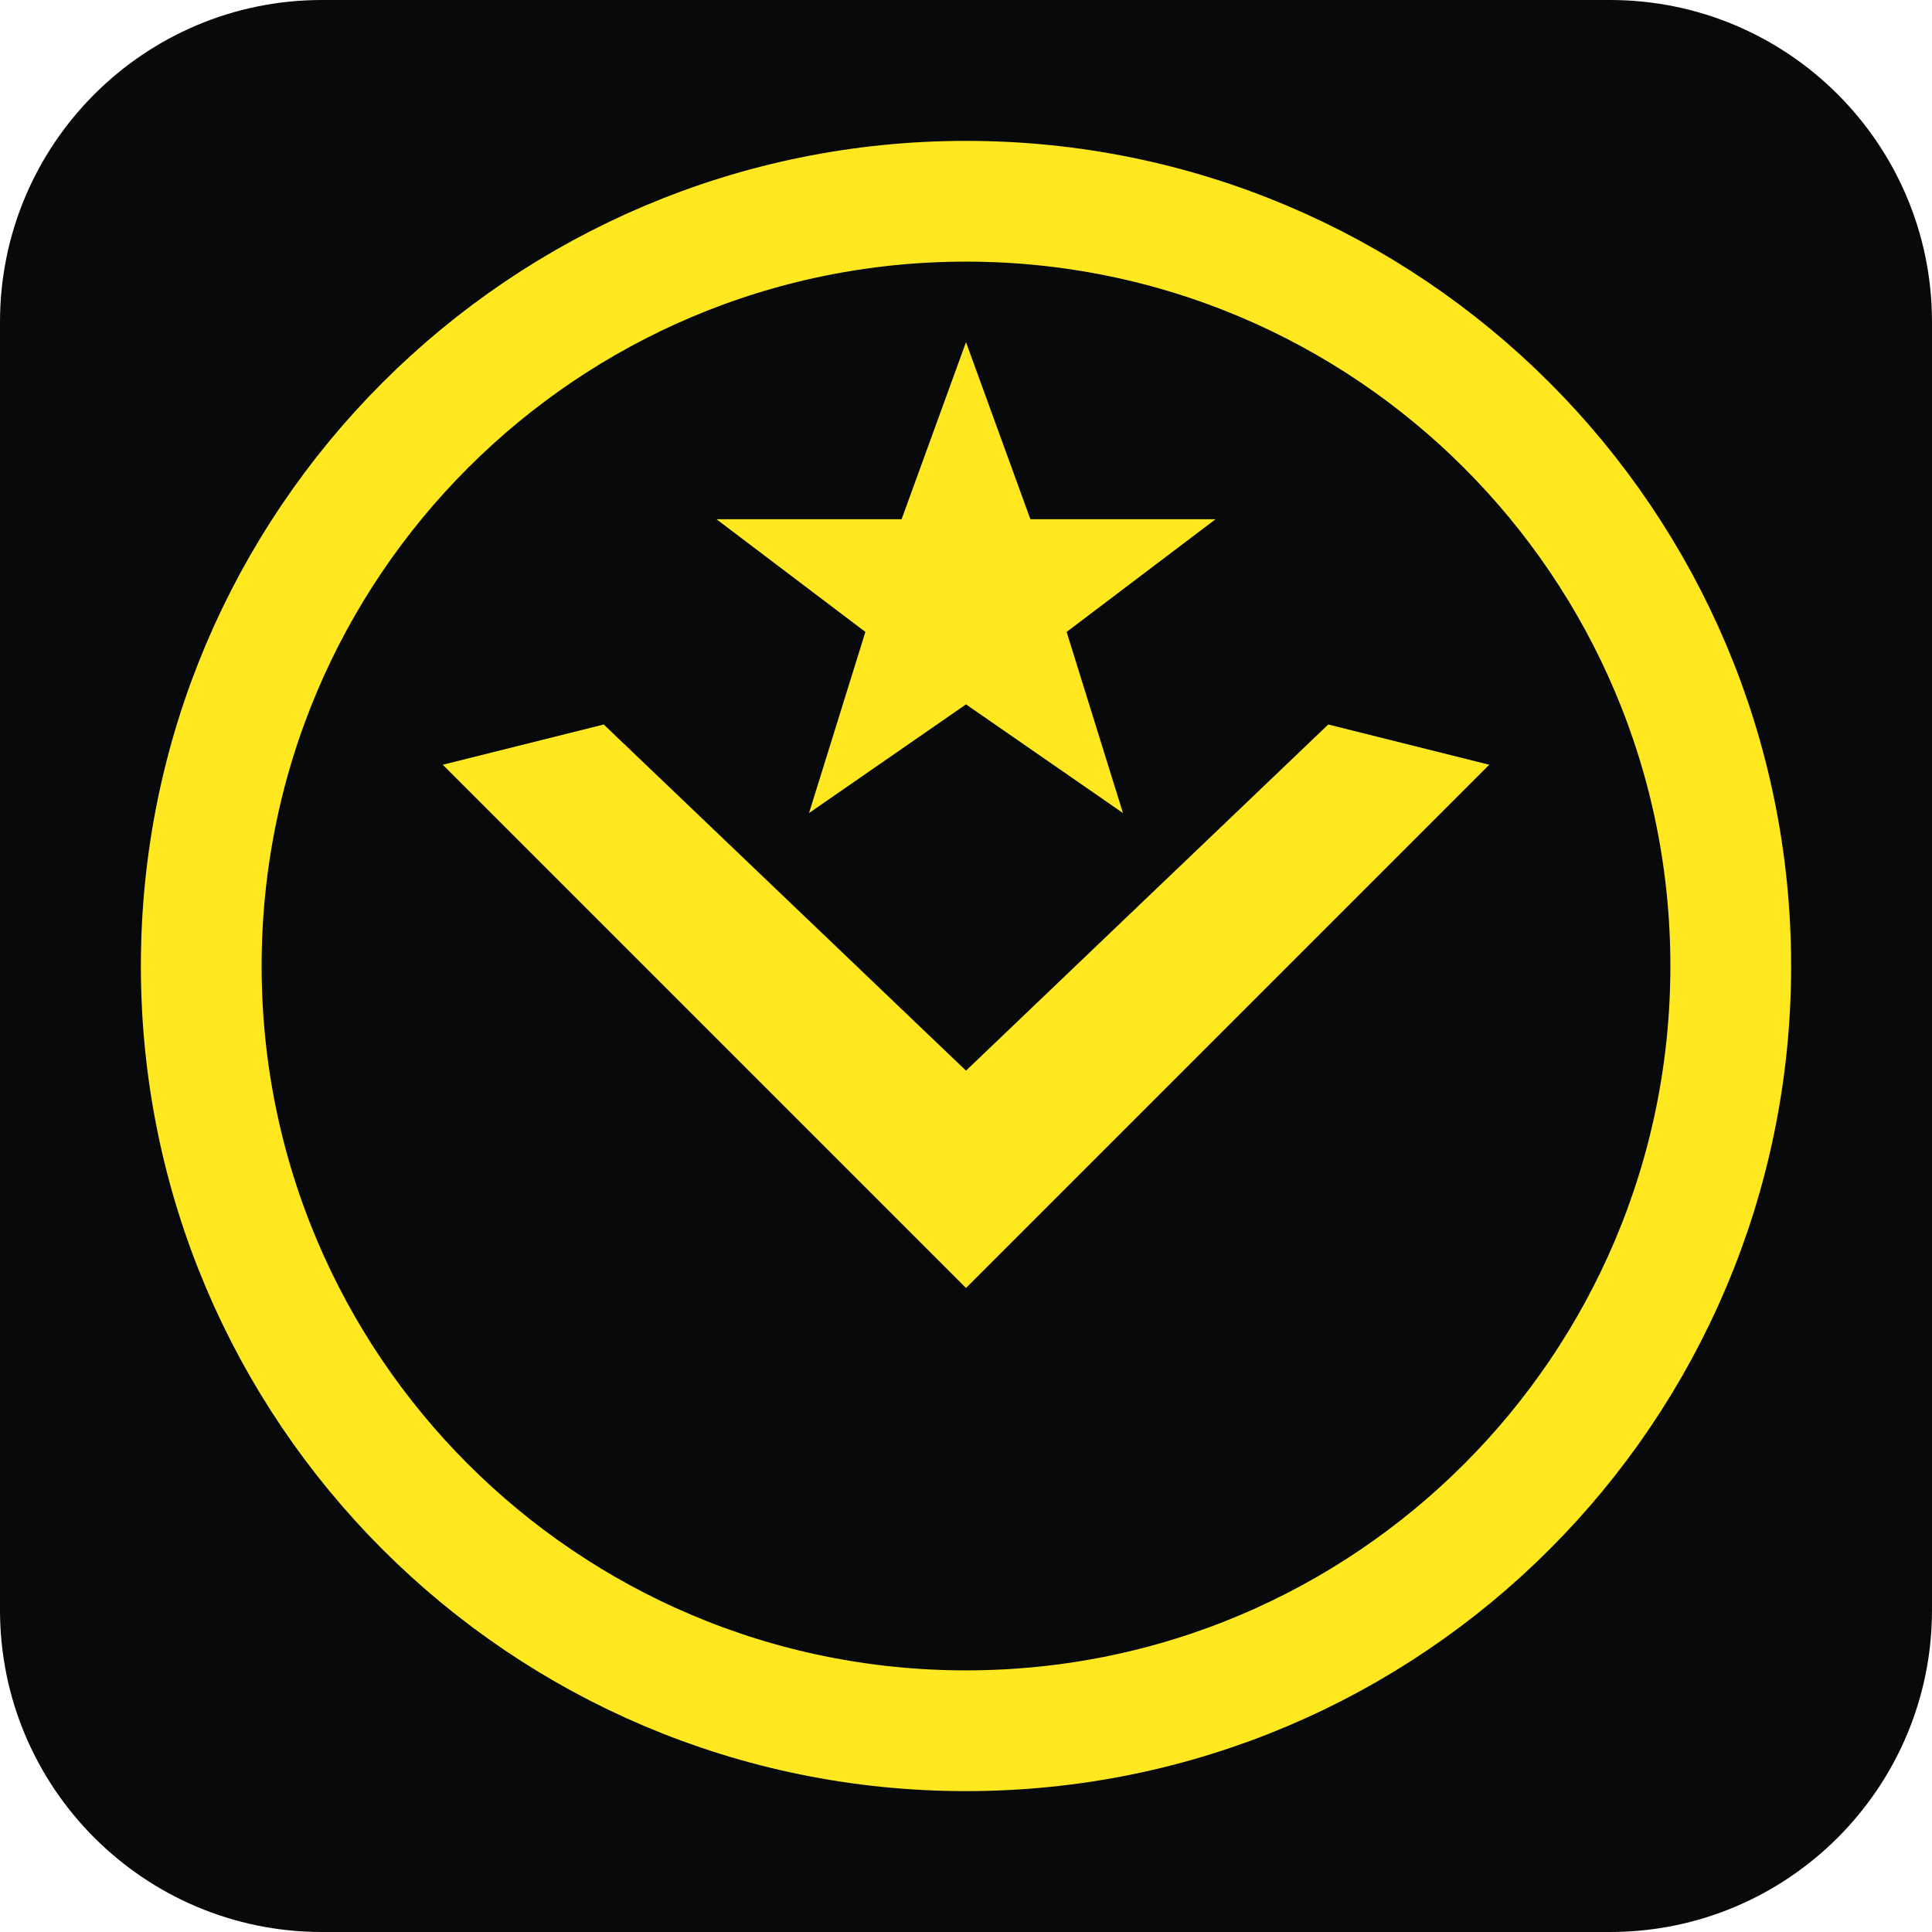
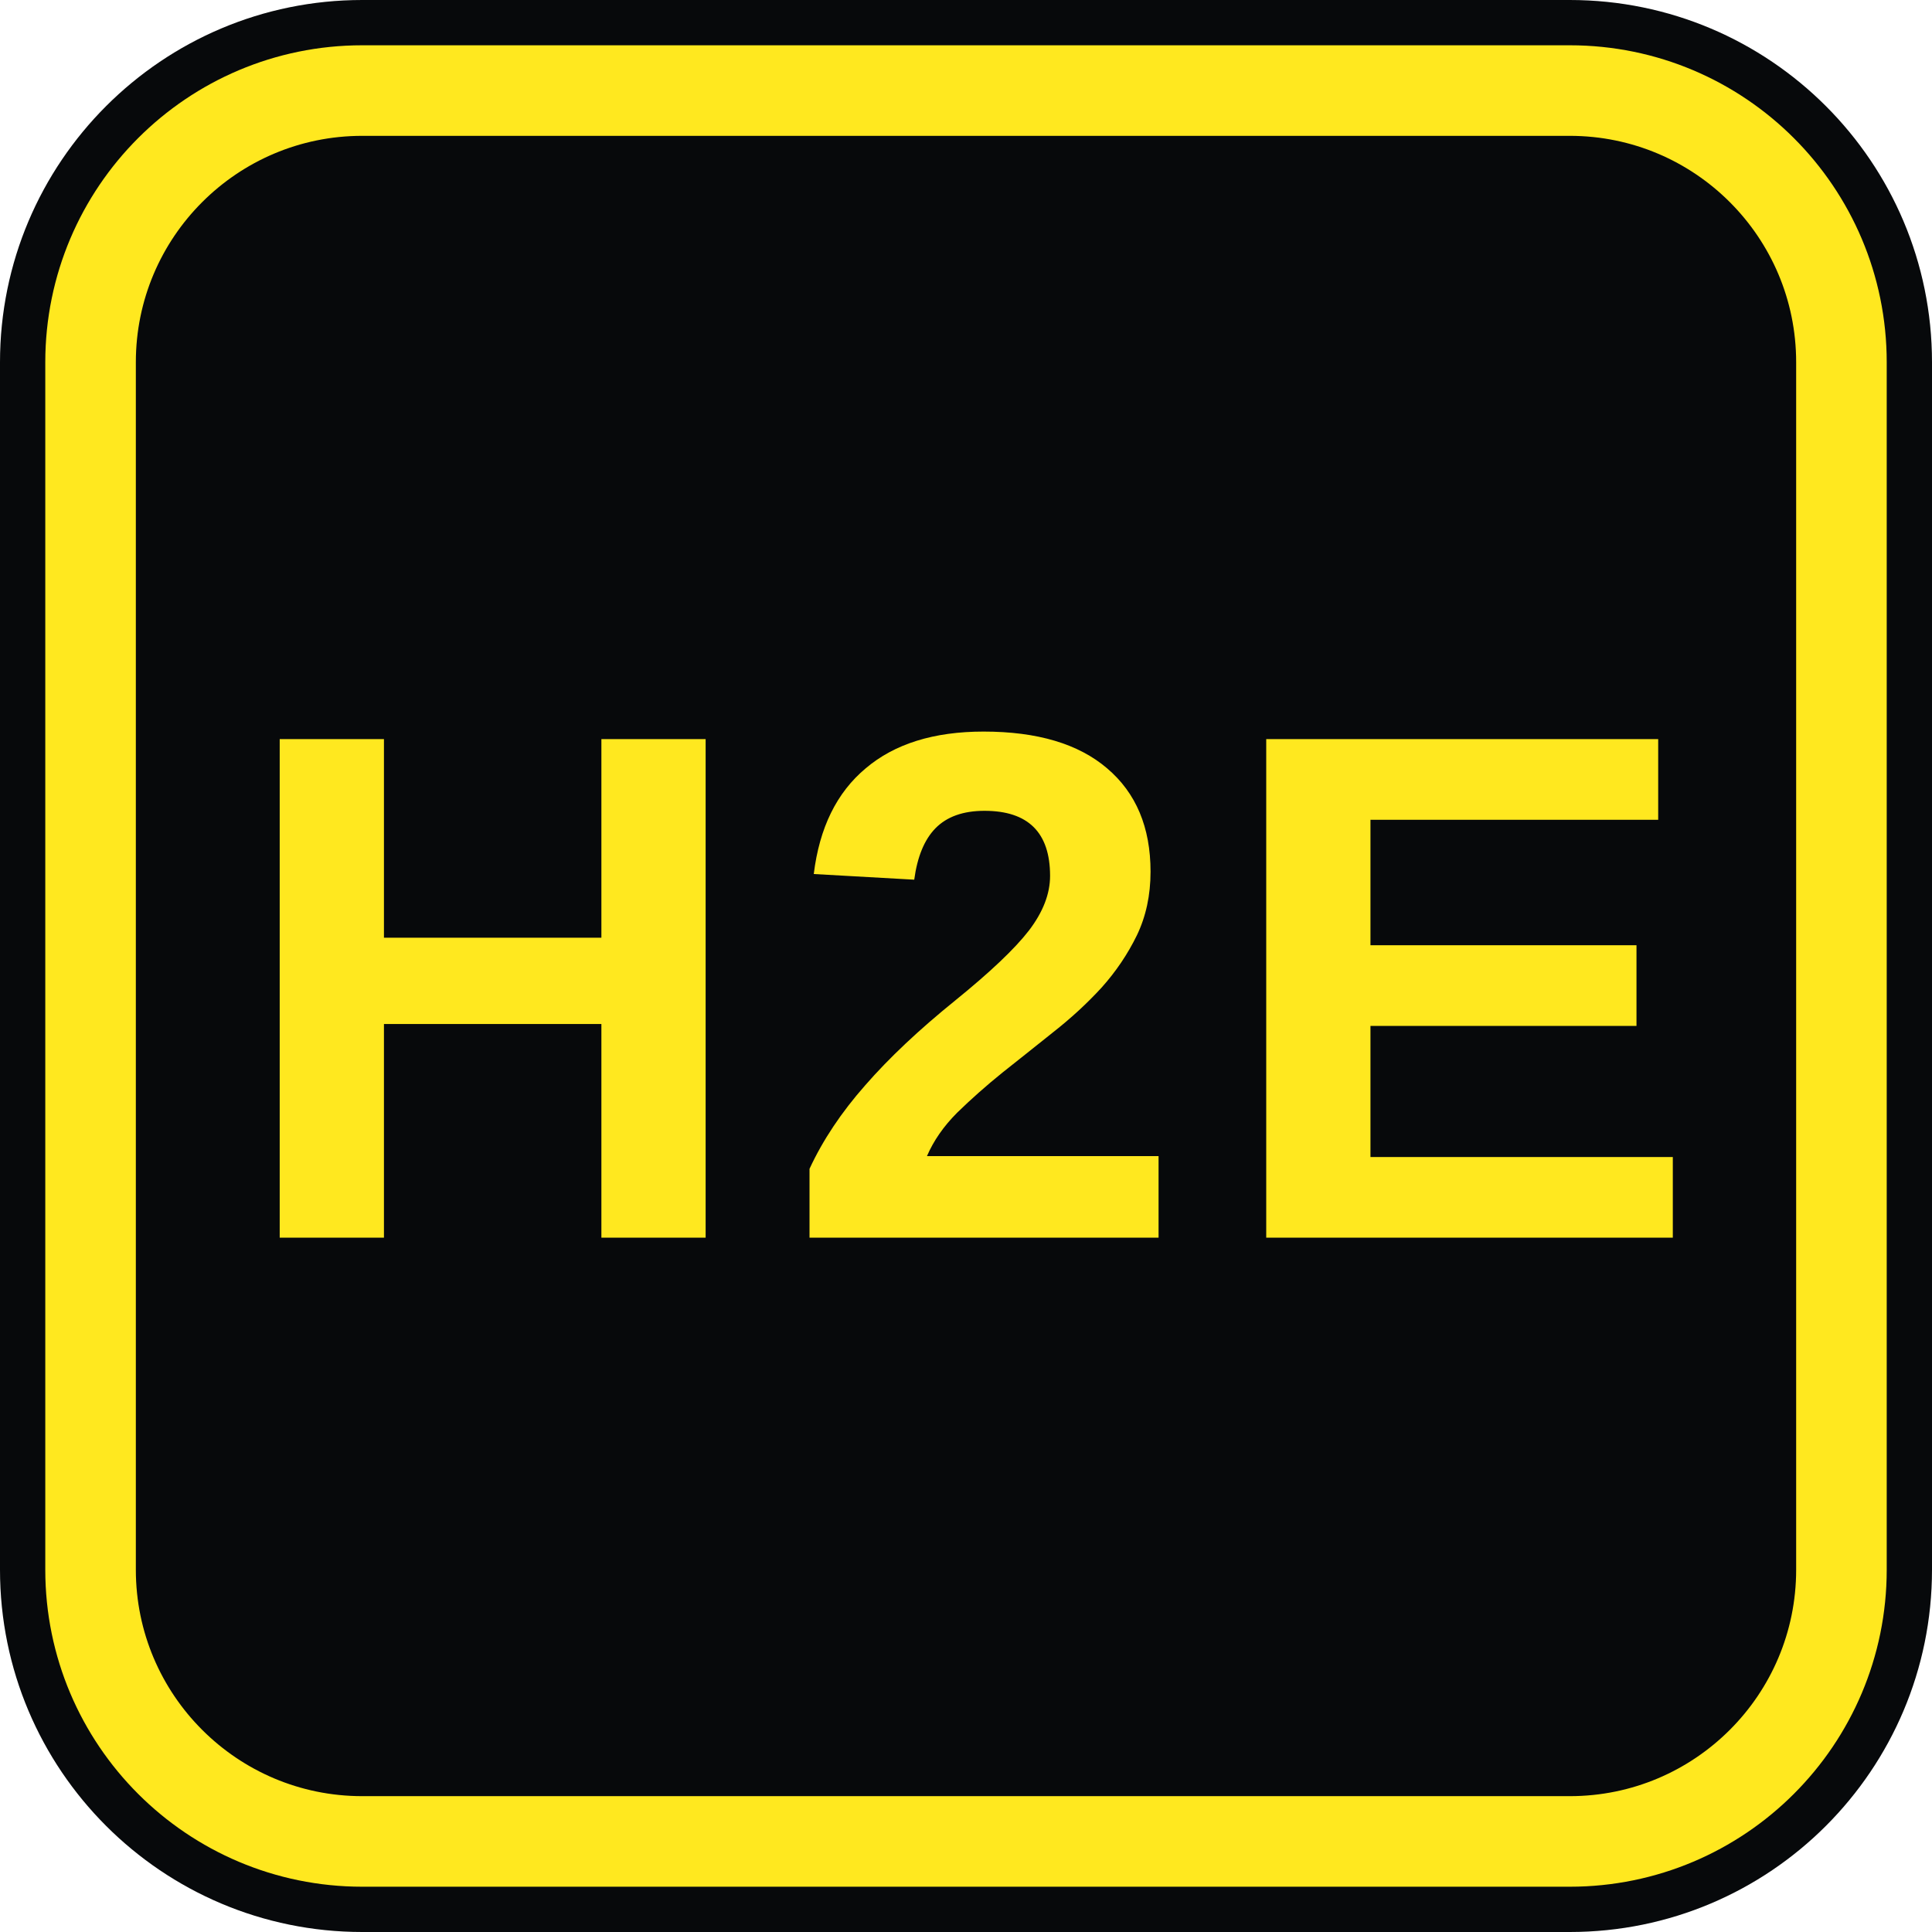
- <svg xmlns="http://www.w3.org/2000/svg" viewBox="0 0 48 48">
-   <rect width="48" height="48" rx="8" fill="#07090b" />
-   <circle cx="24" cy="24" r="19" fill="none" stroke="#ffe81f" stroke-width="3" />
-   <path d="M11 19l13 13 13-13-4-1-9 8.6L15 18z" fill="#ffe81f" />
-   <path d="M24 8.5l1.6 4.4h4.6l-3.7 2.8 1.4 4.5L24 17.5l-3.9 2.7 1.4-4.5-3.7-2.8h4.6z" fill="#ffe81f" />
+ <svg xmlns="http://www.w3.org/2000/svg" viewBox="0 0 64 64">
+   <rect width="64" height="64" rx="12" fill="#07090b" />
+   <rect x="3" y="3" width="58" height="58" rx="9" fill="none" stroke="#ffe81f" stroke-width="3" />
+   <text x="32" y="41" text-anchor="middle" font-family="Arial Narrow, Arial, sans-serif" font-weight="700" font-size="24" letter-spacing="1" fill="#ffe81f">H2E</text>
</svg>
